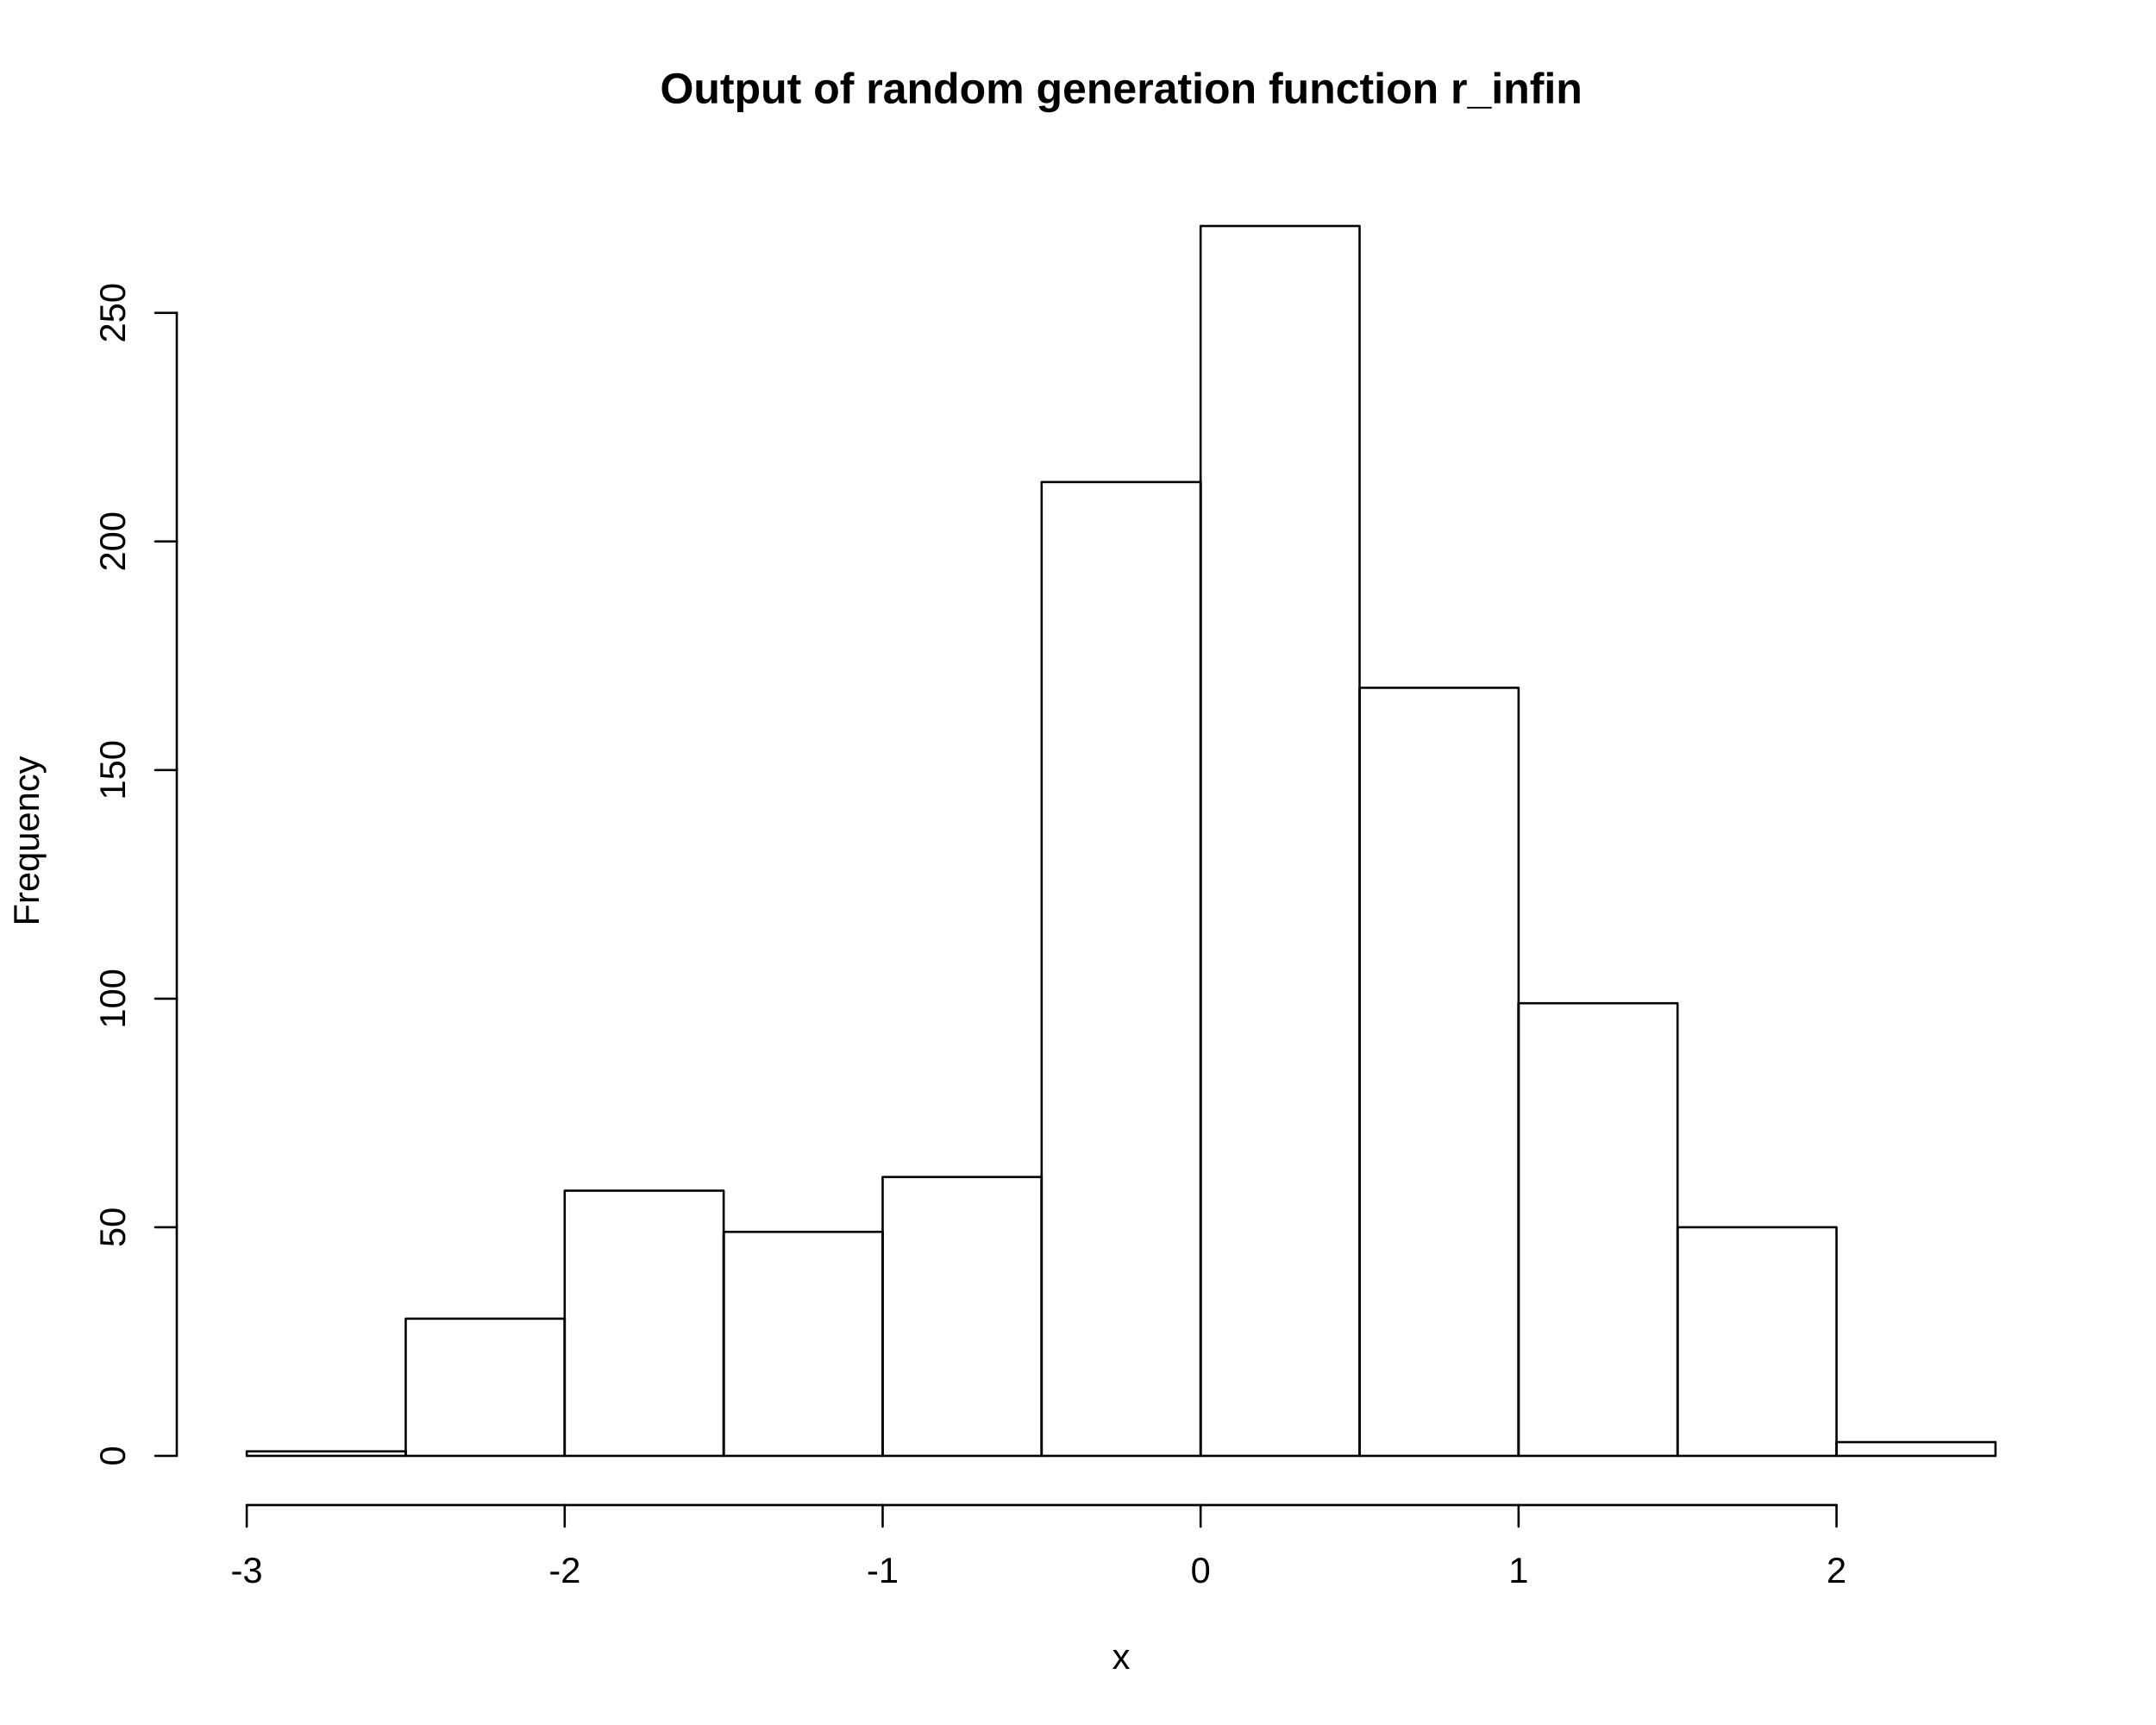
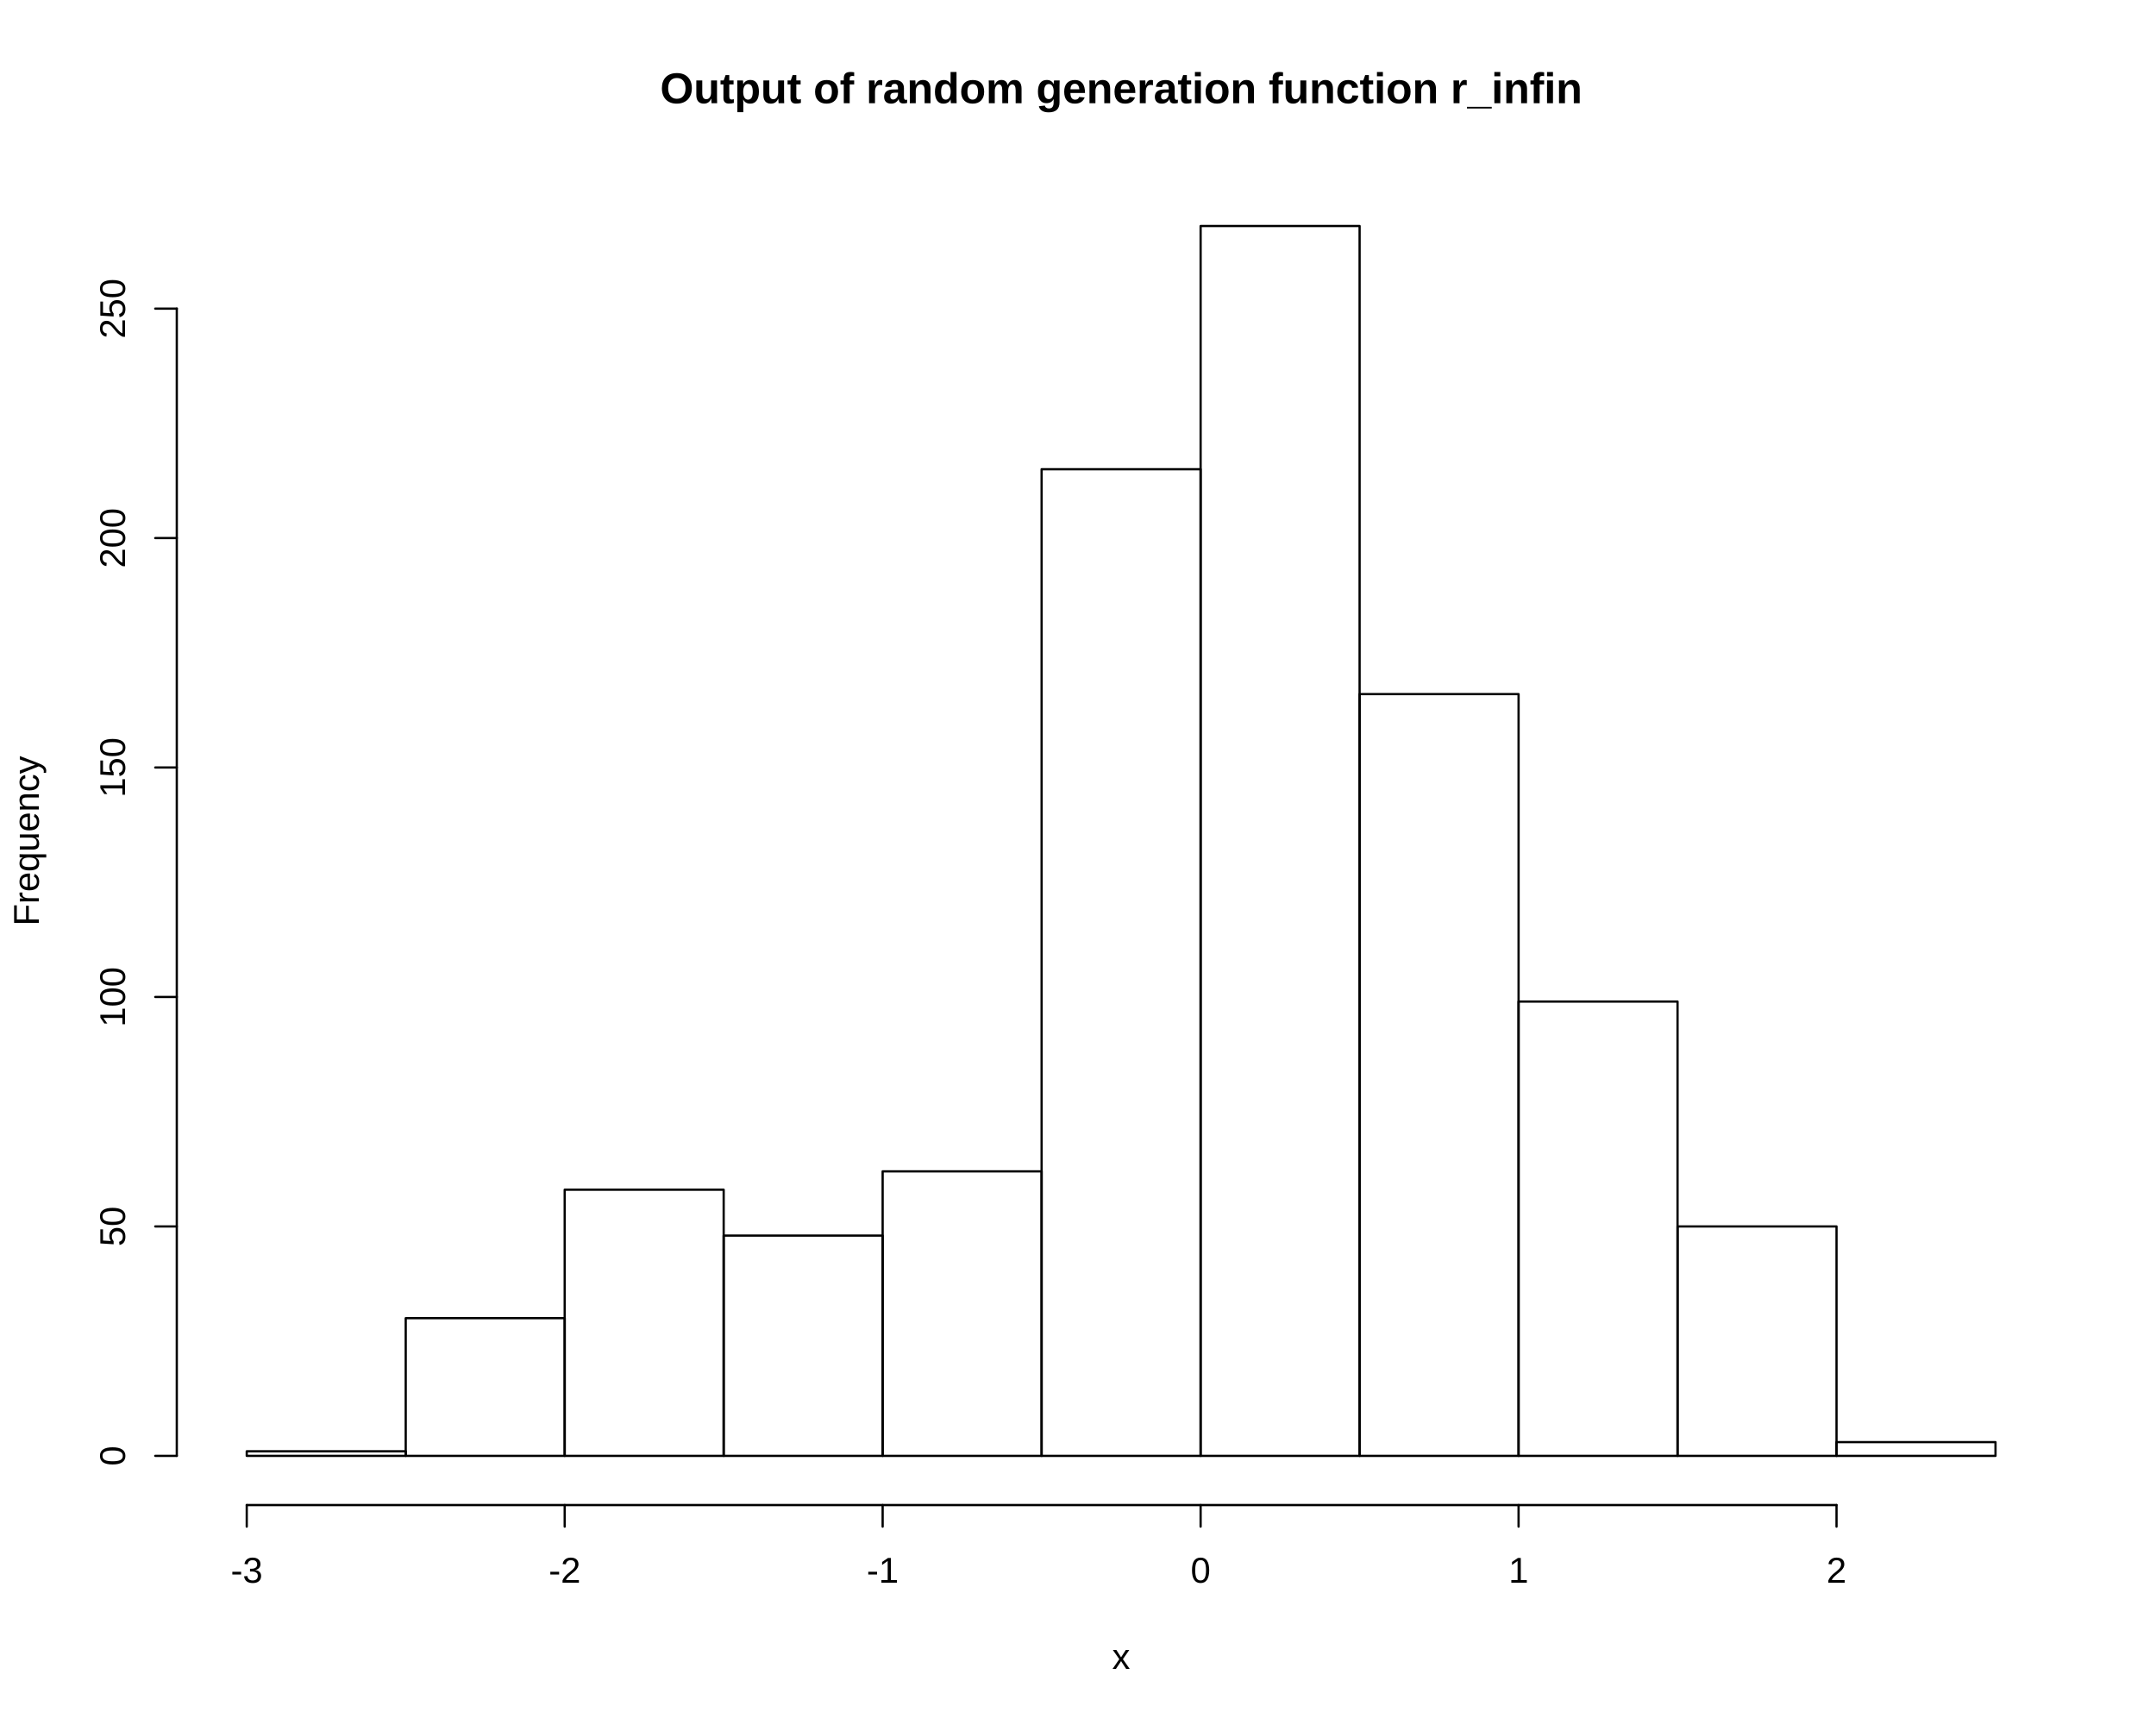
<svg xmlns="http://www.w3.org/2000/svg" viewBox="0 0 720.00 576.00">
  <defs>
    <style type="text/css">
    line, polyline, polygon, path, rect, circle {
      fill: none;
      stroke: #000000;
      stroke-linecap: round;
      stroke-linejoin: round;
      stroke-miterlimit: 10.00;
    }
  </style>
  </defs>
  <rect width="100%" height="100%" style="stroke: none; fill: #FFFFFF;" />
  <text x="220.45" y="34.47" style="font-size: 14.40px; font-weight: bold; font-family: Liberation Sans;" textLength="307.89px" lengthAdjust="spacingAndGlyphs">Output of random generation function r_infin</text>
  <text x="371.40" y="557.28" style="font-size: 12.00px; font-family: Liberation Sans;" textLength="6.00px" lengthAdjust="spacingAndGlyphs">x</text>
  <text transform="translate(12.96,309.14) rotate(-90)" style="font-size: 12.00px; font-family: Liberation Sans;" textLength="56.69px" lengthAdjust="spacingAndGlyphs">Frequency</text>
  <line x1="82.40" y1="502.56" x2="613.31" y2="502.56" style="stroke-width: 0.75;" />
  <line x1="82.40" y1="502.56" x2="82.40" y2="509.76" style="stroke-width: 0.75;" />
  <line x1="188.58" y1="502.56" x2="188.58" y2="509.76" style="stroke-width: 0.75;" />
  <line x1="294.76" y1="502.56" x2="294.76" y2="509.76" style="stroke-width: 0.75;" />
  <line x1="400.95" y1="502.56" x2="400.95" y2="509.76" style="stroke-width: 0.75;" />
  <line x1="507.13" y1="502.56" x2="507.13" y2="509.76" style="stroke-width: 0.75;" />
  <line x1="613.31" y1="502.56" x2="613.31" y2="509.76" style="stroke-width: 0.75;" />
  <text x="77.06" y="528.48" style="font-size: 12.00px; font-family: Liberation Sans;" textLength="10.67px" lengthAdjust="spacingAndGlyphs">-3</text>
  <text x="183.25" y="528.48" style="font-size: 12.00px; font-family: Liberation Sans;" textLength="10.67px" lengthAdjust="spacingAndGlyphs">-2</text>
  <text x="289.43" y="528.48" style="font-size: 12.00px; font-family: Liberation Sans;" textLength="10.67px" lengthAdjust="spacingAndGlyphs">-1</text>
  <text x="397.61" y="528.48" style="font-size: 12.00px; font-family: Liberation Sans;" textLength="6.67px" lengthAdjust="spacingAndGlyphs">0</text>
  <text x="503.79" y="528.48" style="font-size: 12.00px; font-family: Liberation Sans;" textLength="6.67px" lengthAdjust="spacingAndGlyphs">1</text>
  <text x="609.97" y="528.48" style="font-size: 12.00px; font-family: Liberation Sans;" textLength="6.67px" lengthAdjust="spacingAndGlyphs">2</text>
-   <line x1="59.04" y1="486.13" x2="59.04" y2="104.47" style="stroke-width: 0.75;" />
+   <line x1="59.04" y1="486.13" x2="59.04" y2="103.05" style="stroke-width: 0.75;" />
  <line x1="59.04" y1="486.13" x2="51.84" y2="486.13" style="stroke-width: 0.75;" />
-   <line x1="59.04" y1="409.80" x2="51.84" y2="409.80" style="stroke-width: 0.75;" />
-   <line x1="59.04" y1="333.47" x2="51.84" y2="333.47" style="stroke-width: 0.75;" />
-   <line x1="59.04" y1="257.14" x2="51.84" y2="257.14" style="stroke-width: 0.75;" />
-   <line x1="59.04" y1="180.80" x2="51.84" y2="180.80" style="stroke-width: 0.75;" />
-   <line x1="59.04" y1="104.47" x2="51.84" y2="104.47" style="stroke-width: 0.75;" />
+   <line x1="59.04" y1="409.52" x2="51.84" y2="409.52" style="stroke-width: 0.75;" />
+   <line x1="59.04" y1="332.90" x2="51.84" y2="332.90" style="stroke-width: 0.75;" />
+   <line x1="59.04" y1="256.28" x2="51.84" y2="256.28" style="stroke-width: 0.75;" />
+   <line x1="59.04" y1="179.67" x2="51.84" y2="179.67" style="stroke-width: 0.75;" />
+   <line x1="59.04" y1="103.05" x2="51.84" y2="103.05" style="stroke-width: 0.75;" />
  <text transform="translate(41.76,489.47) rotate(-90)" style="font-size: 12.00px; font-family: Liberation Sans;" textLength="6.67px" lengthAdjust="spacingAndGlyphs">0</text>
-   <text transform="translate(41.76,416.47) rotate(-90)" style="font-size: 12.00px; font-family: Liberation Sans;" textLength="13.34px" lengthAdjust="spacingAndGlyphs">50</text>
-   <text transform="translate(41.76,343.48) rotate(-90)" style="font-size: 12.00px; font-family: Liberation Sans;" textLength="20.02px" lengthAdjust="spacingAndGlyphs">100</text>
-   <text transform="translate(41.76,267.14) rotate(-90)" style="font-size: 12.00px; font-family: Liberation Sans;" textLength="20.02px" lengthAdjust="spacingAndGlyphs">150</text>
-   <text transform="translate(41.76,190.81) rotate(-90)" style="font-size: 12.00px; font-family: Liberation Sans;" textLength="20.02px" lengthAdjust="spacingAndGlyphs">200</text>
-   <text transform="translate(41.76,114.48) rotate(-90)" style="font-size: 12.00px; font-family: Liberation Sans;" textLength="20.02px" lengthAdjust="spacingAndGlyphs">250</text>
+   <text transform="translate(41.76,416.19) rotate(-90)" style="font-size: 12.00px; font-family: Liberation Sans;" textLength="13.34px" lengthAdjust="spacingAndGlyphs">50</text>
+   <text transform="translate(41.76,342.91) rotate(-90)" style="font-size: 12.00px; font-family: Liberation Sans;" textLength="20.02px" lengthAdjust="spacingAndGlyphs">100</text>
+   <text transform="translate(41.76,266.29) rotate(-90)" style="font-size: 12.00px; font-family: Liberation Sans;" textLength="20.02px" lengthAdjust="spacingAndGlyphs">150</text>
+   <text transform="translate(41.76,189.67) rotate(-90)" style="font-size: 12.00px; font-family: Liberation Sans;" textLength="20.02px" lengthAdjust="spacingAndGlyphs">200</text>
+   <text transform="translate(41.76,113.06) rotate(-90)" style="font-size: 12.00px; font-family: Liberation Sans;" textLength="20.02px" lengthAdjust="spacingAndGlyphs">250</text>
  <defs>
    <clipPath id="cpNTkuMDR8Njg5Ljc2fDUwMi41Nnw1OS4wNA==">
      <rect x="59.04" y="59.04" width="630.72" height="443.52" />
    </clipPath>
  </defs>
-   <rect x="82.40" y="484.61" width="53.09" height="1.53" style="stroke-width: 0.75;" clip-path="url(#cpNTkuMDR8Njg5Ljc2fDUwMi41Nnw1OS4wNA==)" />
-   <rect x="135.49" y="440.33" width="53.09" height="45.80" style="stroke-width: 0.75;" clip-path="url(#cpNTkuMDR8Njg5Ljc2fDUwMi41Nnw1OS4wNA==)" />
-   <rect x="188.58" y="397.59" width="53.09" height="88.55" style="stroke-width: 0.75;" clip-path="url(#cpNTkuMDR8Njg5Ljc2fDUwMi41Nnw1OS4wNA==)" />
-   <rect x="241.67" y="411.33" width="53.09" height="74.81" style="stroke-width: 0.75;" clip-path="url(#cpNTkuMDR8Njg5Ljc2fDUwMi41Nnw1OS4wNA==)" />
-   <rect x="294.76" y="393.01" width="53.09" height="93.13" style="stroke-width: 0.75;" clip-path="url(#cpNTkuMDR8Njg5Ljc2fDUwMi41Nnw1OS4wNA==)" />
-   <rect x="347.85" y="160.96" width="53.09" height="325.17" style="stroke-width: 0.75;" clip-path="url(#cpNTkuMDR8Njg5Ljc2fDUwMi41Nnw1OS4wNA==)" />
+   <rect x="82.40" y="484.60" width="53.09" height="1.53" style="stroke-width: 0.75;" clip-path="url(#cpNTkuMDR8Njg5Ljc2fDUwMi41Nnw1OS4wNA==)" />
+   <rect x="135.49" y="440.16" width="53.09" height="45.97" style="stroke-width: 0.75;" clip-path="url(#cpNTkuMDR8Njg5Ljc2fDUwMi41Nnw1OS4wNA==)" />
+   <rect x="188.58" y="397.26" width="53.09" height="88.88" style="stroke-width: 0.75;" clip-path="url(#cpNTkuMDR8Njg5Ljc2fDUwMi41Nnw1OS4wNA==)" />
+   <rect x="241.67" y="412.58" width="53.09" height="73.55" style="stroke-width: 0.75;" clip-path="url(#cpNTkuMDR8Njg5Ljc2fDUwMi41Nnw1OS4wNA==)" />
+   <rect x="294.76" y="391.13" width="53.09" height="95.00" style="stroke-width: 0.75;" clip-path="url(#cpNTkuMDR8Njg5Ljc2fDUwMi41Nnw1OS4wNA==)" />
+   <rect x="347.85" y="156.68" width="53.09" height="329.45" style="stroke-width: 0.75;" clip-path="url(#cpNTkuMDR8Njg5Ljc2fDUwMi41Nnw1OS4wNA==)" />
  <rect x="400.95" y="75.47" width="53.09" height="410.67" style="stroke-width: 0.75;" clip-path="url(#cpNTkuMDR8Njg5Ljc2fDUwMi41Nnw1OS4wNA==)" />
-   <rect x="454.04" y="229.66" width="53.09" height="256.48" style="stroke-width: 0.75;" clip-path="url(#cpNTkuMDR8Njg5Ljc2fDUwMi41Nnw1OS4wNA==)" />
-   <rect x="507.13" y="335.00" width="53.09" height="151.14" style="stroke-width: 0.75;" clip-path="url(#cpNTkuMDR8Njg5Ljc2fDUwMi41Nnw1OS4wNA==)" />
-   <rect x="560.22" y="409.80" width="53.09" height="76.33" style="stroke-width: 0.75;" clip-path="url(#cpNTkuMDR8Njg5Ljc2fDUwMi41Nnw1OS4wNA==)" />
-   <rect x="613.31" y="481.55" width="53.09" height="4.58" style="stroke-width: 0.75;" clip-path="url(#cpNTkuMDR8Njg5Ljc2fDUwMi41Nnw1OS4wNA==)" />
+   <rect x="454.04" y="231.77" width="53.09" height="254.37" style="stroke-width: 0.75;" clip-path="url(#cpNTkuMDR8Njg5Ljc2fDUwMi41Nnw1OS4wNA==)" />
+   <rect x="507.13" y="334.43" width="53.09" height="151.70" style="stroke-width: 0.75;" clip-path="url(#cpNTkuMDR8Njg5Ljc2fDUwMi41Nnw1OS4wNA==)" />
+   <rect x="560.22" y="409.52" width="53.09" height="76.62" style="stroke-width: 0.75;" clip-path="url(#cpNTkuMDR8Njg5Ljc2fDUwMi41Nnw1OS4wNA==)" />
+   <rect x="613.31" y="481.54" width="53.09" height="4.60" style="stroke-width: 0.75;" clip-path="url(#cpNTkuMDR8Njg5Ljc2fDUwMi41Nnw1OS4wNA==)" />
</svg>
